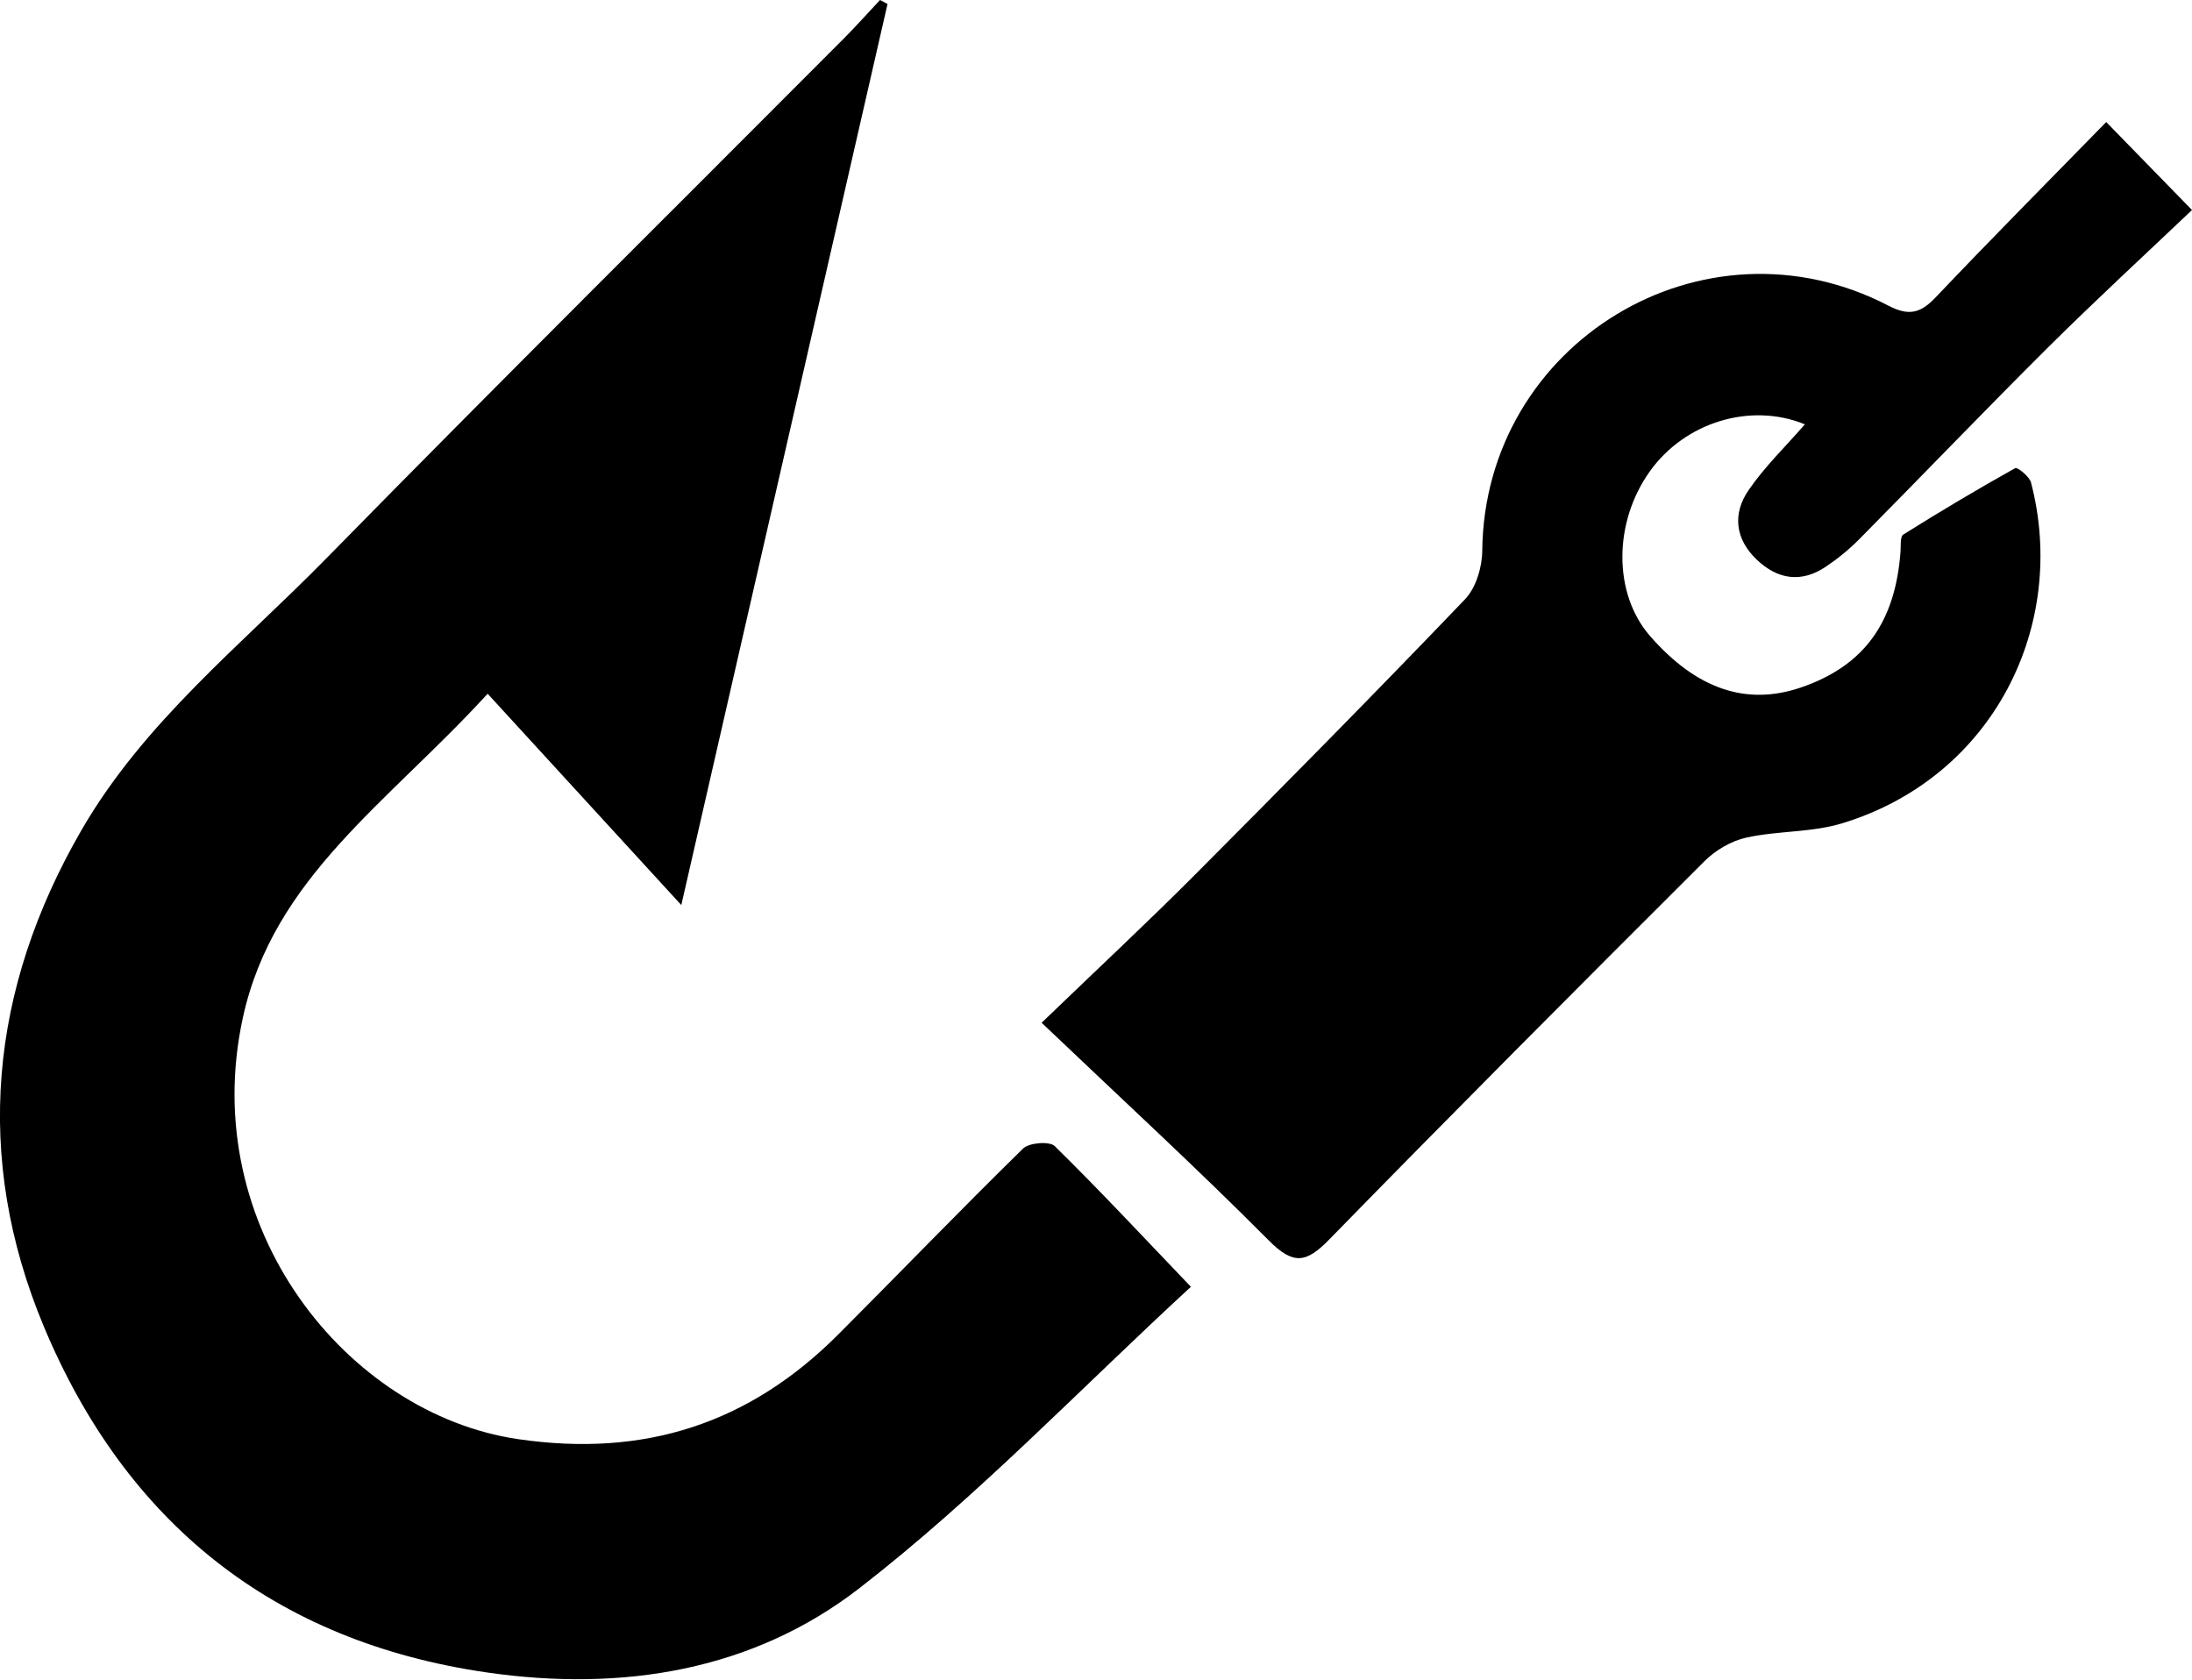
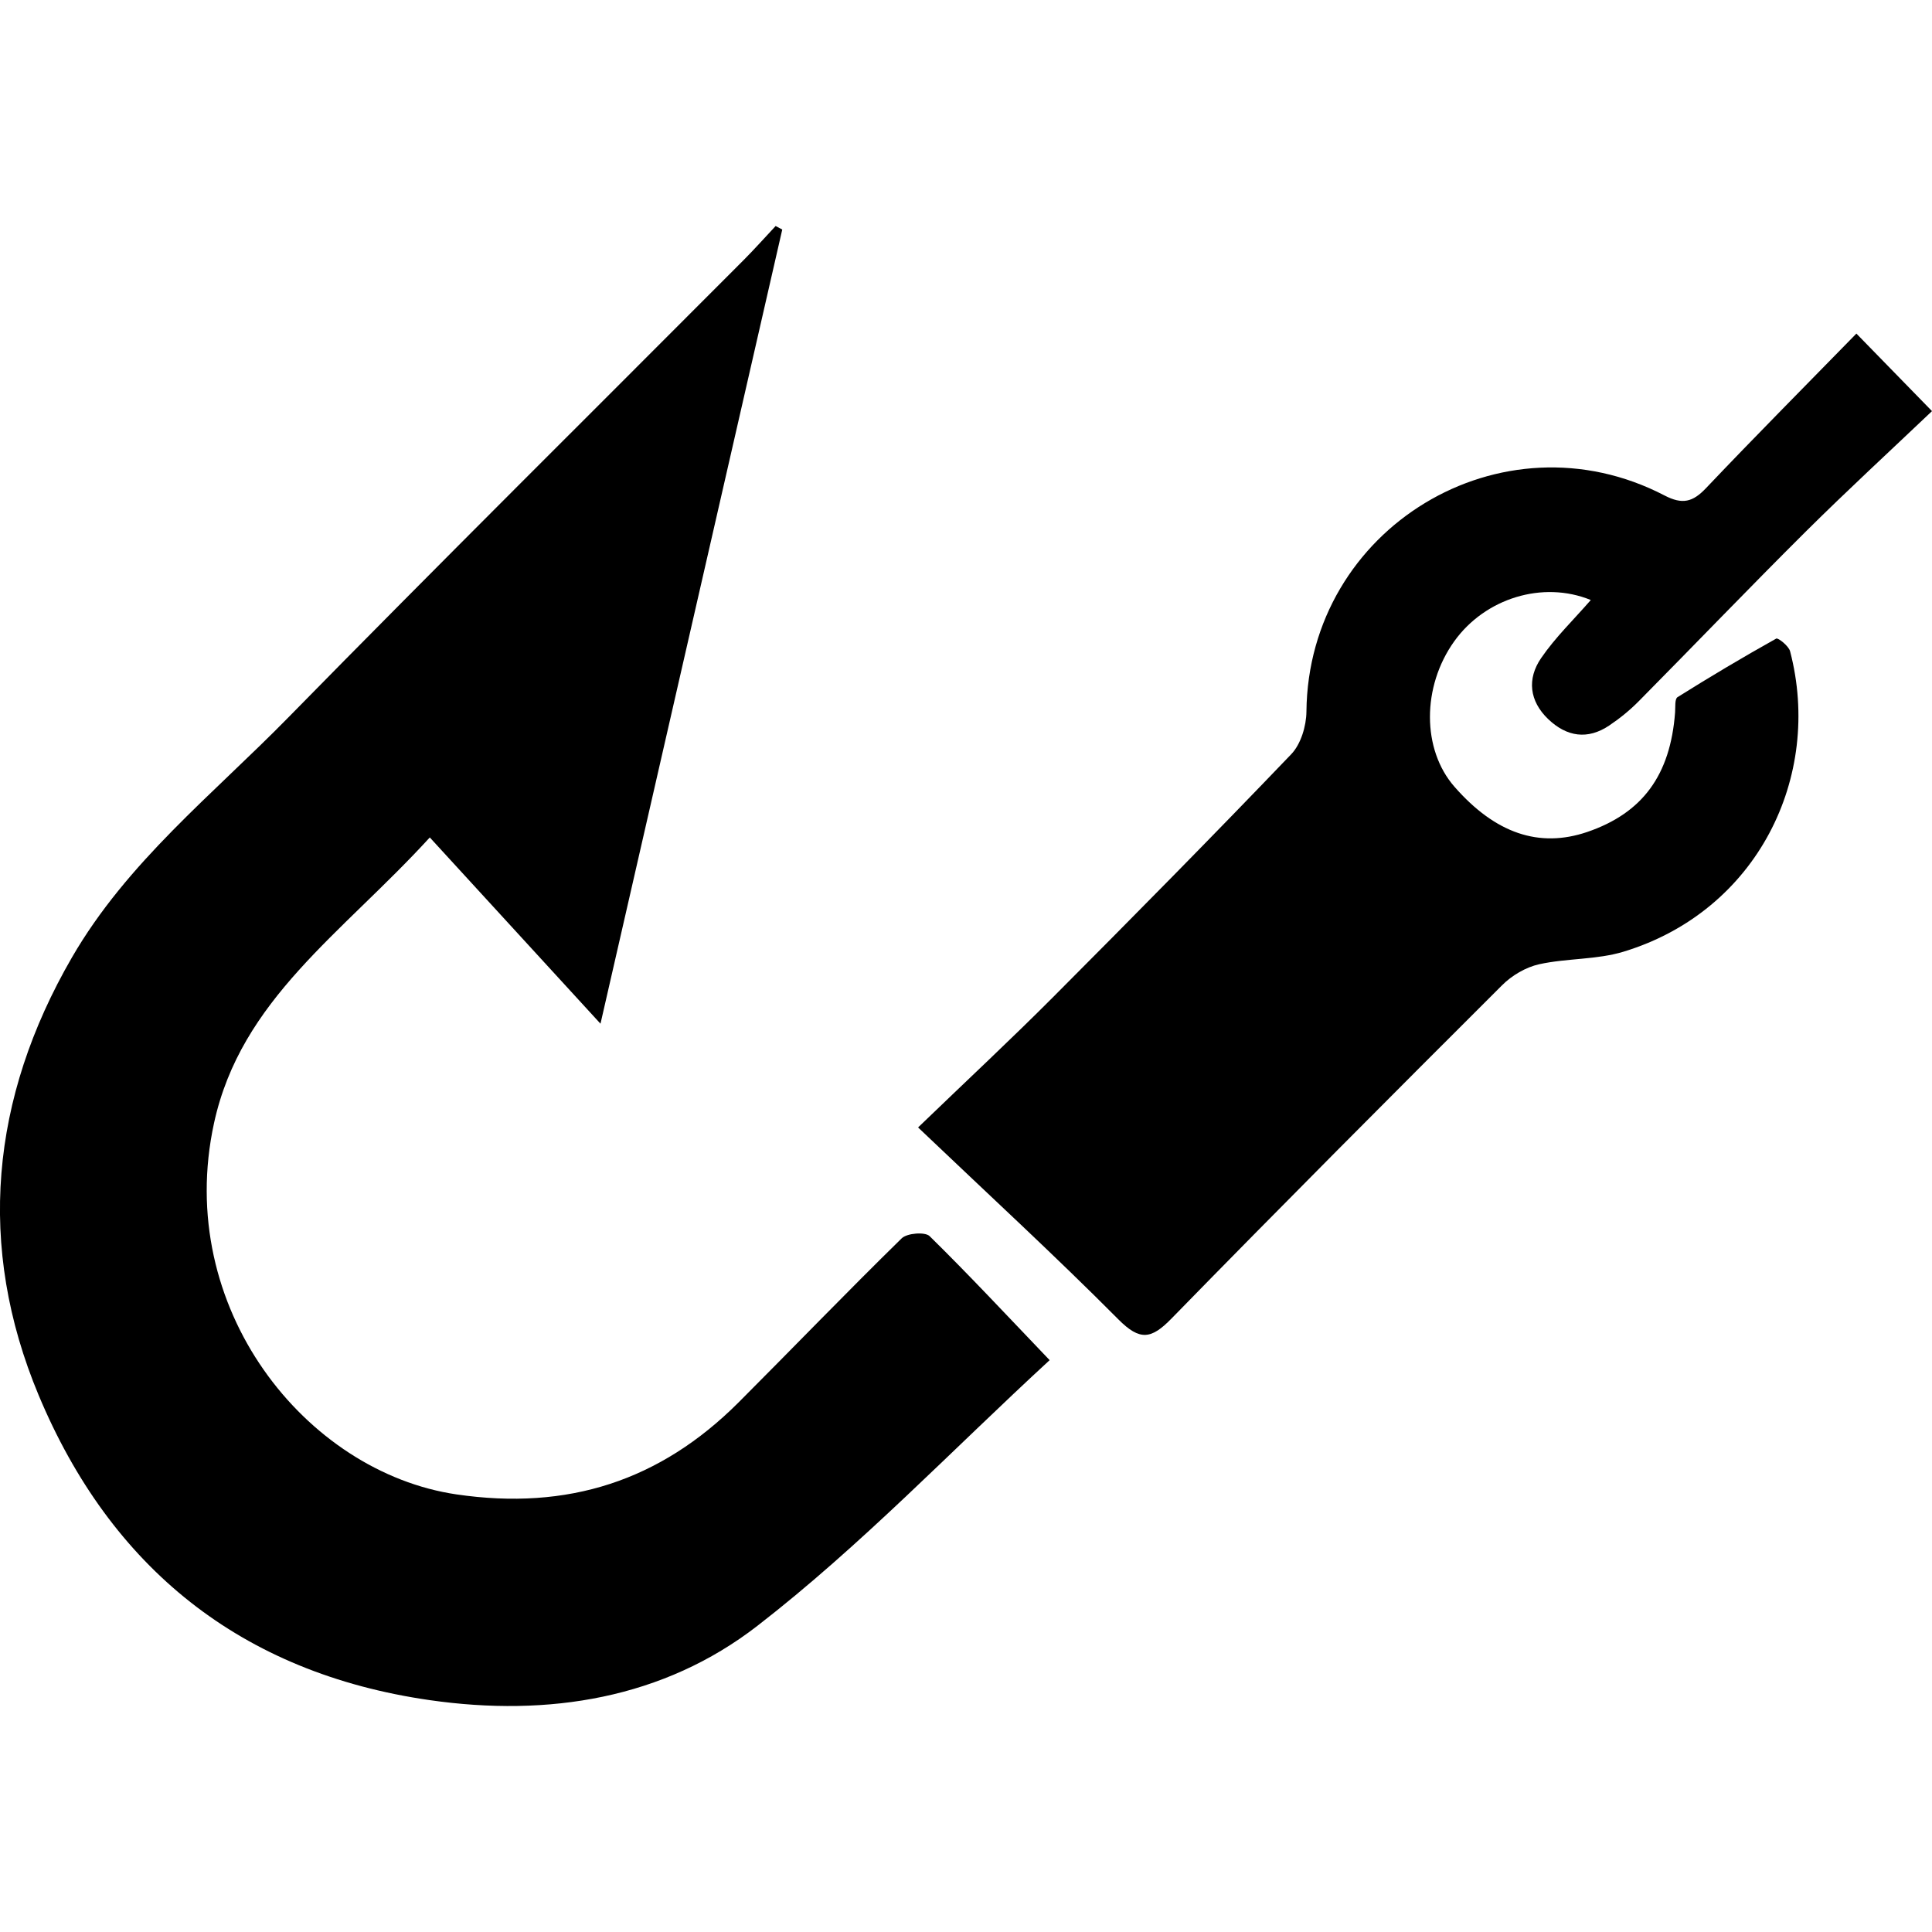
- <svg xmlns="http://www.w3.org/2000/svg" class="svg-icon svg-icon--size-sm" role="img" viewBox="0 0 300.5 230.19">
+ <svg xmlns="http://www.w3.org/2000/svg" width="13" height="13" class="svg-icon svg-icon--size-sm" role="img" viewBox="0 0 300.5 230.19">
  <path d="M121.67,.55c-9.35,40.83-18.69,81.67-28.27,123.52-9.09-9.91-17.53-19.13-26.55-28.97-13.74,15.03-29.37,25.2-33.56,44.43-6.26,28.74,14.27,54.3,37.7,57.75,17.35,2.55,31.7-2.12,43.89-14.31,8.48-8.49,16.8-17.13,25.37-25.52,.83-.81,3.63-1.03,4.34-.34,6.14,6.03,12.01,12.33,18.67,19.29-15.21,14-29.38,28.88-45.45,41.32-14.6,11.31-32.46,14.22-50.98,11.56-29.36-4.22-49.61-20.62-60.82-47.43-9.67-23.14-7.49-46.19,5.17-68.07,8.58-14.83,21.92-25.36,33.64-37.32C68.27,52.55,92.07,28.97,115.71,5.25c1.69-1.7,3.29-3.5,4.93-5.25,.34,.18,.69,.37,1.03,.55Z" fill="currentColor" />
  <path d="M142.78,140.22c7.84-7.55,14.52-13.77,20.96-20.23,12.47-12.51,24.88-25.08,37.1-37.84,1.49-1.56,2.34-4.37,2.36-6.62,.28-28.53,30.34-46.8,55.7-33.62,2.77,1.44,4.38,1.04,6.44-1.13,7.68-8.09,15.55-16.01,23.4-24.05,3.94,4.04,7.44,7.63,11.76,12.06-6.44,6.12-13.16,12.31-19.64,18.74-8.74,8.69-17.28,17.6-25.95,26.36-1.39,1.41-2.96,2.69-4.6,3.79-3.37,2.27-6.62,1.77-9.5-.98-2.95-2.82-3.31-6.28-1.11-9.49,2.21-3.23,5.09-6,7.73-9.04-7.48-3.06-16.44-.27-21.23,6.41-5.06,7.06-5.05,16.85,.03,22.64,6.35,7.25,13.16,9.57,20.64,7.03,8.61-2.94,12.94-8.84,13.67-18.61,.06-.81-.07-2.08,.38-2.36,5.04-3.16,10.16-6.21,15.35-9.11,.29-.16,1.95,1.15,2.16,1.98,5.09,19.49-5.08,40.37-25.88,46.71-4.19,1.28-8.82,1.01-13.14,1.96-2.08,.46-4.26,1.74-5.78,3.27-17.23,17.19-34.41,34.42-51.41,51.83-3.15,3.23-4.91,3.52-8.28,.13-9.84-9.9-20.14-19.36-31.16-29.86Z" fill="currentColor" />
</svg>
